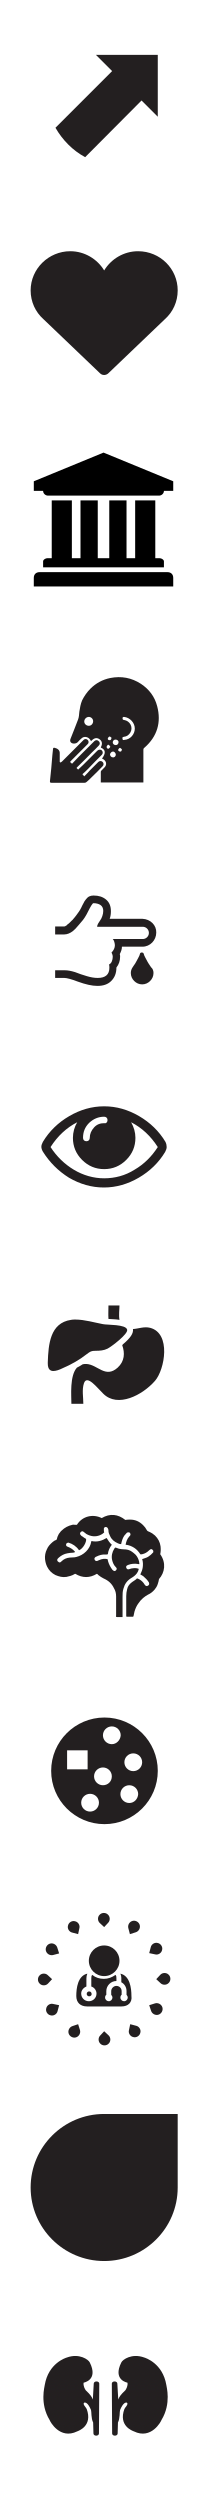
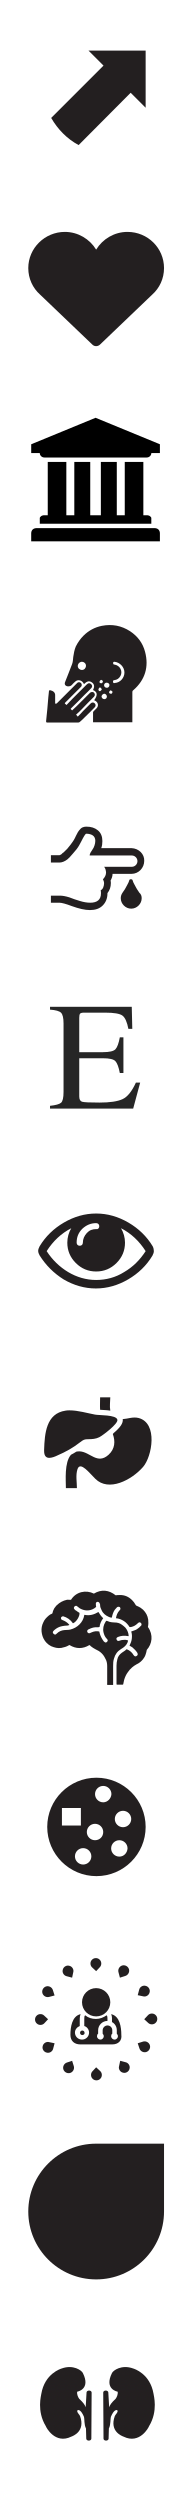
- <svg xmlns="http://www.w3.org/2000/svg" width="68" height="816" viewBox="0 0 68 816">
+ <svg xmlns="http://www.w3.org/2000/svg" width="68" height="884" viewBox="0 0 68 884">
  <svg width="68" height="68" viewBox="-10 -10 68 68" id="arrow" y="0">
    <path d="M41.5 28.1v-20.2h-20.2l5.3 5.3-18.5 18.5c2.3 4 5.6 7.4 9.7 9.6l18.4-18.5 5.3 5.3z" fill="#231F20" />
  </svg>
  <svg width="68" height="68" viewBox="-10 -10 68 68" id="cardiology" y="68">
    <path d="M48 16.8c0-7.067-5.733-12.8-12.933-12.8-4.667 0-8.8 2.533-11.067 6.267-2.267-3.733-6.4-6.267-11.067-6.267-7.067 0-12.933 5.733-12.933 12.8 0 3.733 1.6 7.067 4.133 9.333l18.4 17.6c.4.4.8.667 1.467.667.533 0 1.067-.267 1.333-.533l18.533-17.733c2.533-2.267 4.133-5.6 4.133-9.333" fill="#231F20" />
  </svg>
  <svg width="68" height="68" viewBox="-10 -10 68 68" id="coe" y="136">
    <g transform="translate(1 2)" fill="#000">
      <path d="M45.543 9.092v3.12h-3.032c0 .852-.736 1.562-1.635 1.562h-36.174c-.902 0-1.635-.706-1.635-1.562h-3.032v-3.12l22.756-9.364 22.752 9.364zM45.543 40.617v2.809h-45.512v-2.809c0-1.163.736-1.873 1.937-1.873h41.638c1.201 0 1.937.706 1.937 1.873zM12.457 15.332v18.874h2.817v-18.874h5.634v18.874h3.756v-18.874h5.634v18.874h2.817v-18.874h6.573v18.874h.939c1.145-.143 1.878.563 1.878.993v1.987h-39.436v-1.987c0-.427.736-1.137 1.878-.993h.939v-18.874h6.573z" />
    </g>
  </svg>
  <svg width="68" height="68" viewBox="-10 -10 68 68" id="dermatology" y="204">
    <g transform="translate(6 7)" fill="#231F20">
      <path d="M17.3 26.6c1.3-1.8 1.2-2.9-.4-3.6.5-1 .6-2-.4-2.7-1.1-.8-2-.2-2.8.6-.3-.6-.7-1.1-1.4-1.3-.7-.2-1.3 0-1.8.5-.4.3-.7.7-1 1-.4.5-.9.6-1.5.6-.9-.1-1.3-.7-1-1.5.8-2.1 1.7-4.2 2.5-6.4.3-.8.3-1.6.4-2.5.2-1.3.4-2.5.9-3.7.7-1.4 1.6-2.7 2.7-3.8 1.8-1.8 4-3 6.5-3.5 3.6-.7 6.9-.1 10 1.9 2.7 1.8 4.5 4.2 5.3 7.3 1.4 5.3 0 9.9-4.1 13.5-.3.2-.4.4-.4.8v10.6h-13.9v-3.5c0-.1.1-.3.2-.4l.8-.8c1.2-1 .9-2.5-.6-3.1zm10.7-9.8c0-1.9-1.6-3.6-3.5-3.8-.3 0-.5.1-.5.4 0 .4.1.6.5.6 1.9.3 3 2.3 2.1 4-.5.9-1.2 1.4-2.2 1.5-.5.1-.5.3-.4.7 0 .4.3.4.6.3 1.9-.1 3.4-1.8 3.4-3.7zm-13.6-2.4c0-.8-.7-1.4-1.4-1.4-.8 0-1.5.7-1.5 1.5s.7 1.4 1.5 1.4 1.4-.7 1.4-1.5zm7.4 10.9c0-.5-.5-1-.9-1-.5 0-.9.5-1 .9 0 .5.4 1 .9 1 .6.1 1-.4 1-.9zm-.1-4.9c-.5 0-.9.4-.9.9s.4.9 1 .9c.5 0 .9-.4.9-1 0-.4-.4-.8-1-.8zm-1.3-.6c-.2-.1-.4-.4-.6-.4-.2 0-.5.3-.6.6-.1.3.1.6.6.6.4 0 .5-.2.6-.8zm-.9 2.3h-.3c-.2.2-.4.5-.4.7 0 .4.3.6.6.6.2-.1.5-.4.6-.6 0-.2-.3-.5-.5-.7zm4.3 1.5c-.1-.1-.4-.4-.6-.5-.2 0-.5.3-.6.5-.1.4.1.6.5.7.4.1.6-.1.7-.7z" />
      <path d="M3.8 27.9c.1-.1.2-.2.4-.3l6.8-6.8.4-.4c.4-.3 1-.2 1.3.2.3.3.3 1-.1 1.3l-2.7 2.7-2.8 2.8c-.5.5.2.5.4.9l2.3-2.4 4.9-4.9c.6-.6 1.2-.5 1.7.1.3.5.2.9-.2 1.3-.7.8-1.5 1.5-2.2 2.2-1.6 1.6-3.2 3.3-4.9 4.9 0 0-.1.1-.1.2l.5.5 1.6-1.5 4.1-4.1.6-.6c.4-.4 1.1-.4 1.4-.1.4.4.5 1 0 1.5-1.5 1.5-3 3-4.4 4.5-.6.6-1.2 1.2-1.9 1.8l.6.7c.7-.7 1.3-1.3 1.9-2l2.7-2.7c.4-.4 1-.4 1.4 0 .4.4.4 1 0 1.4-1.1 1.2-2.3 2.3-3.5 3.5-.6.6-1.1 1.1-1.7 1.6-.2.2-.4.3-.7.3h-10.8c-.4 0-.5-.1-.5-.5.3-2.9.6-5.7.8-8.6.1-.6.1-1.2.2-1.9 0-.4.2-.5.6-.4.8.2 1.7.7 1.6 1.9v2.7c.2.1.2.1.3.2z" />
    </g>
  </svg>
  <svg width="68" height="68" viewBox="-10 -10 68 68" id="diabetes" y="272">
    <g transform="translate(8 10)" fill="#231F20">
      <path d="M32.1 25.6c0 1-.4 1.9-1.1 2.6-.7.7-1.6 1.1-2.6 1.1s-1.9-.4-2.6-1.1c-.7-.7-1.1-1.6-1.1-2.6 0-.7.2-1.3.6-1.9l.4-.6c.3-.4.5-.7.7-1.1.2-.3.4-.7.7-1.3.3-.5.5-1 .6-1.4 0-.1.1-.3.2-.3.1-.1.2-.1.4-.1.1 0 .2 0 .4.1.1.1.2.2.2.3.1.4.3.9.6 1.4.3.5.5.9.7 1.3.2.3.4.7.7 1.1.3.4.4.6.4.6.6.5.8 1.2.8 1.9z" />
      <path d="M28.5 7.9h-10.7c.3-.8.4-1.6.4-2.5 0-1.6-.5-2.9-1.6-3.8-1.1-.9-2.4-1.3-4.1-1.3-.5 0-1 .1-1.4.3-.4.2-.8.6-1.1 1-.3.4-.6.8-.8 1.3-.2.4-.5.9-.7 1.4-.3.5-.5 1-.7 1.2-.5.7-1.1 1.6-2 2.6 0 0-.1.2-.3.3l-.4.4-.4.4c-.2.2-.3.3-.5.4-.1.1-.3.2-.4.4l-.5.3c-.2.1-.3.1-.4.1h-2.9v2.6h3c.9 0 1.9-.4 2.8-1.1.4-.3 1.1-1 2-2.1 1-1.1 1.7-2 2.2-2.9.2-.3.4-.7.7-1.3.9-1.8 1.5-2.8 1.8-2.8.9 0 1.7.2 2.3.6.6.4.9 1.1.9 1.9 0 .6-.1 1.1-.3 1.7-.2.6-.4 1-.7 1.4l-.7 1.1c-.2.4-.3.7-.3 1h14.9c1.1 0 2 .9 2 2s-.9 2-2 2h-9.8c.2.2.4.5.5.9.1.4.2.8.2 1.1 0 .9-.4 1.7-1.1 2.4.2.4.4.9.4 1.4 0 .5-.1 1-.3 1.5-.2.5-.5.8-.9 1 .1.4.1.8.1 1.1 0 2.2-1.3 3.3-3.8 3.3-1.1 0-2.3-.2-3.6-.6-1.3-.4-2.6-.8-3.8-1.3-1.3-.4-2.4-.6-3.3-.6h-3.2v2.5h3c.8 0 2.3.4 4.4 1.2 2.5.9 4.6 1.4 6.4 1.4 1.9 0 3.4-.5 4.5-1.6s1.7-2.5 1.7-4.4c.8-1 1.2-2.2 1.2-3.5 0-.3 0-.6-.1-.9.4-.8.7-1.5.7-2.4h6.7c2.5 0 4.5-2.1 4.5-4.6.1-2.4-1.9-4.4-4.5-4.5z" />
    </g>
  </svg>
-   <svg width="68" height="68" viewBox="-10 -10 68 68" id="eyecare" y="340">
+   <svg width="68" height="68" viewBox="-10 -10 68 68" id="elsevier-author" y="340">
+     <path d="M7.687 41.017c2.001-.213 3.299-.571 3.892-1.076.593-.505.89-1.784.89-3.839v-24.204c0-1.931-.292-3.193-.877-3.786s-1.886-.961-3.906-1.103v-1.01h28.906l.186 7.811h-1.382c-.461-2.409-1.151-3.968-2.072-4.676-.921-.708-2.976-1.063-6.164-1.063h-7.386c-.797 0-1.289.128-1.475.385-.186.257-.279.739-.279 1.448v12.142h8.369c2.32 0 3.799-.345 4.437-1.036.638-.691 1.151-2.09 1.541-4.198h1.275v12.593h-1.275c-.407-2.108-.93-3.503-1.568-4.185-.638-.682-2.108-1.023-4.41-1.023h-8.369v13.47c0 1.08.341 1.718 1.023 1.913.682.195 2.723.292 6.124.292 3.684 0 6.403-.403 8.156-1.209 1.754-.806 3.33-2.759 4.729-5.858h1.514l-2.471 9.193h-29.411v-.983z" fill="#262626" />
+   </svg>
+   <svg width="68" height="68" viewBox="-10 -10 68 68" id="eyecare" y="408">
    <path d="M44.4 24.4c0 .5-.2 1-.5 1.6-2.1 3.5-5 6.3-8.6 8.4-3.6 2.1-7.4 3.2-11.4 3.2s-7.8-1.1-11.4-3.2c-3.5-2.2-6.3-5-8.5-8.5-.3-.5-.5-1.1-.5-1.6s.2-1 .5-1.6c2.1-3.5 5-6.3 8.6-8.4 3.6-2.1 7.4-3.2 11.4-3.2s7.8 1.1 11.4 3.2c3.6 2.1 6.5 4.9 8.6 8.4.3.6.4 1.2.4 1.7zm-2.9 0c-2.3-3.6-5.2-6.3-8.7-8.1.9 1.6 1.4 3.3 1.4 5.1 0 2.8-1 5.2-3 7.2s-4.4 3-7.2 3-5.2-1-7.2-3-3-4.4-3-7.2c0-1.8.5-3.6 1.4-5.1-3.5 1.8-6.4 4.5-8.7 8.1 2 3.1 4.6 5.6 7.6 7.4 3 1.8 6.4 2.8 9.9 2.8s6.9-.9 9.9-2.8c3.1-1.8 5.6-4.3 7.6-7.4zm-16.7-8c.2-.2.3-.5.3-.8 0-.3-.1-.6-.3-.8-.2-.2-.5-.3-.8-.3-1.9 0-3.5.7-4.9 2-1.4 1.4-2 3-2 4.9 0 .3.1.6.3.8.2.2.5.3.8.3.3 0 .6-.1.8-.3.2-.2.3-.5.3-.8 0-1.3.5-2.4 1.4-3.4.9-1 2-1.4 3.4-1.4.2.1.5 0 .7-.2z" fill="#231F20" />
  </svg>
-   <svg width="68" height="68" viewBox="-10 -10 68 68" id="gastroenterology" y="408">
+   <svg width="68" height="68" viewBox="-10 -10 68 68" id="gastroenterology" y="476">
    <g transform="translate(6 8)" fill="#231F20">
      <path d="M15.2 14.9c1.4 0 2.7-.1 3.9-.7 1.2-.6 6.8-4.8 6.4-6.2-.4-1.8-6.6-1.5-7.9-1.8-2.7-.5-6-1.5-9-1.5-.5 0-1 0-1.4.1-6.9 1-7.4 8.1-7.6 13.8v-.2.7c0 1.8.8 2.4 1.8 2.4.9 0 2-.4 3-.9 2.8-1.2 5.5-2.7 7.9-4.6 1.2-.9 1.5-1.1 2.9-1.1z" />
      <path d="M23 .1h-3.6c0 1.4-.1 2.9 0 4.4 1.2.1 2.5.1 3.6.3-.3-1.6 0-3.4 0-4.7z" />
      <path d="M33 7.4c-2-.5-3.8.3-5.6.4.2 1.4-.8 2.9-3.3 5l-.2.3c.9 2.5.8 5.2-1.5 7.3-4 3.6-6.5-1-10.2-1.2-.4 0-.8 0-1.2.1-.6.4-1.3.8-1.9 1.1-2.4 2.7-1.8 9.1-1.8 11.8h3.9c0-2.1-.5-4.6.2-6.7 1-3 4.4 1.6 6.3 3.4 4.7 4.7 12.8.5 16.9-4.2 3.2-3.7 5.3-15.5-1.6-17.3z" />
    </g>
  </svg>
-   <svg width="68" height="68" viewBox="-10 -10 68 68" id="neurology" y="476">
+   <svg width="68" height="68" viewBox="-10 -10 68 68" id="neurology" y="544">
    <path d="M30.9 10.1c.5-.1 1-.1 1.6-.1 1.6 0 3 .6 4.2 1.8.5.5.9 1 1.2 1.6.1.2.2.3.4.4.5.2.9.4 1.4.7l.9.7c1 1 1.6 2.1 1.8 3.5.1.9.1 1.7-.1 2.6 2 2.8 1.5 6-.4 8.1-.1.5-.2 1.1-.4 1.6-.2.7-.6 1.3-1 1.8-.6.7-1.3 1.3-2.2 1.7-.6.3-1.1.7-1.6 1.1-.6.5-1.1 1.1-1.5 1.7-.6.8-1 1.7-1.3 2.7-.1.4-.2.9-.3 1.4 0 .1 0 .2-.2.3h-2.1c-.1-.1-.1-.2-.1-.3v-6.4c0-.8.1-1.5.3-2.3.2-1 .8-1.7 1.6-2.3.5-.4 1.2-.7 1.6-1.2.3 0 .5.2.8.3.7.4 1.3 1 1.7 1.7.2.3.4.5.8.5.5-.2.7-.4.7-.8 0-.1-.1-.2-.1-.4-.5-.8-1.1-1.4-1.8-2-.3-.2-.6-.4-1-.6.4-.8.7-1.6.8-2.4.1-.9.1-1.7-.2-2.6.7-.3 1.4-.4 2-.8.6-.4 1.1-.8 1.6-1.4.1-.2 0-.4 0-.6-.4-.6-.8-.6-1.3-.1-.7.7-1.4 1.1-2.3 1.3-.2 0-.4.1-.6 0-.5-.8-1.2-1.6-2-2.1s-1.7-.9-2.8-1c.2-1.1.5-1.9 1.2-2.7l.2-.2c.3-.3.2-.7 0-1-.3-.2-.7-.2-1 0l-.8.9c-.5.7-.8 1.6-1 2.5 0 .1 0 .2-.1.3-.4 0-.7-.1-1.1-.3-1.1-.5-2-1.2-2.5-2.4-.3-.6-.5-1.1-.5-1.7 0-.2 0-.3-.1-.5-.1-.4-.4-.7-.8-.7s-.7.4-.6.8c0 .3 0 .7.1 1-.4.4-.9.7-1.4.9-1.5.6-3 .4-4.4-.4l-.9-.7c-.1-.1-.3-.2-.4-.2-.2 0-.3.1-.5.2-.3.3-.4.7-.1 1 .2.2.3.4.6.5.4.3.8.6 1.2.8.2 1-1 3.2-2.3 3.7-.9-1.3-2.1-2.1-3.5-2.5-.4.1-.4.1-.7.4-.1.6 0 .8.6 1 .8.3 1.6.8 2.2 1.5 0 0 .1.1.1.2-.2.1-.5.2-.7.2-.6 0-1.2.1-1.8.2-1.1.2-2 .7-2.8 1.4l-.2.2c-.5.4-.4 1 .2 1.3.1 0 .1 0 .2.1.3 0 .5-.2.7-.4.7-.7 1.6-1.1 2.6-1.2.7-.1 1.5 0 2.2-.2 1.2-.3 2.3-.9 3.2-1.8.9-.9 1.5-2 1.7-3.3 0 0 0-.1.1-.1 1.8.4 3.4-.1 4.9-1 .5.8 1 1.6 1.7 2.2-.7.9-1.2 2-1.3 3.1-.3.1-.5.1-.7.1-1.1-.1-2.1.2-3.1.7 0 0-.1 0-.2.1-.3.2-.5.5-.3.9.1.3.5.5.8.4l.7-.3c.9-.4 1.8-.5 2.7-.3.1.2.1.5.2.8.3 1 .8 1.9 1.4 2.7.2.2.4.3.6.4.4 0 .7-.3.8-.7 0-.3-.2-.5-.4-.7-.6-.6-.9-1.4-1.1-2.2-.3-1.3 0-2.6.7-3.7.1-.2.2-.3.4-.4l1.1.4c.5.1 1 .2 1.6.2 1 0 1.9.2 2.7.8.4.3.8.6 1.2 1 .6.7.9 1.4 1.1 2.2l.1.8c-.1.1-.3 0-.4 0-1.1-.2-2.3-.1-3.3.3l-.4.2c-.3.3-.3.5-.1.9.2.3.4.4.8.3.4-.1.8-.3 1.2-.3.6-.1 1.2-.1 1.8.1l.2.1c-.1.5-.3 1-.6 1.4-.5.7-1.2 1.2-1.9 1.6-1.3.8-2.1 1.9-2.5 3.4-.3.9-.3 1.8-.3 2.7v6.6h-1.8c-.1 0-.2 0-.3-.1-.1-.1 0-.3 0-.5v-6.1c0-1-.2-1.9-.7-2.7-.7-1.5-1.8-2.5-3.4-3.2-.6-.3-1.2-.7-1.7-1.1-.1-.1-.2-.3-.5-.4-2.3 1.4-4.7 1.4-7 0-.1 0-.2 0-.3.1-.8.5-1.7.7-2.6.9-1.3.2-2.4-.1-3.6-.6-1.2-.6-2.1-1.5-2.7-2.7-.4-.8-.6-1.6-.7-2.5-.1-1.1.1-2.2.6-3.2.4-1 1.1-1.7 1.9-2.4.3-.2.6-.5 1-.6.2-.1.4-.2.4-.5.1-.4.2-.8.4-1.1.1-.3.3-.6.5-.8.2-.2.3-.5.6-.7 1-1 2.2-1.6 3.5-1.9.3-.1.6 0 1 0h.5c1.8-2.9 5.3-3.6 8.1-2.2 2.7-1.6 5.3-1.3 7.7.6z" fill="#231F20" />
  </svg>
-   <svg width="68" height="68" viewBox="-10 -10 68 68" id="oncology" y="544">
+   <svg width="68" height="68" viewBox="-10 -10 68 68" id="oncology" y="612">
    <path d="M24.1 6.6c-9.6 0-17.4 7.8-17.4 17.4 0 9.6 7.8 17.4 17.4 17.4 9.6 0 17.4-7.8 17.4-17.4 0-9.6-7.8-17.4-17.4-17.4zm-12.2 10.7h6.7v6.2h-6.7v-6.2zm7.5 20c-1.6 0-2.9-1.3-2.9-2.9 0-1.6 1.3-2.9 2.9-2.9 1.6 0 2.9 1.3 2.9 2.9 0 1.6-1.3 2.9-2.9 2.9zm4.2-8.6c-1.6 0-2.9-1.3-2.9-2.9 0-1.6 1.3-2.9 2.9-2.9 1.6 0 2.9 1.3 2.9 2.9 0 1.7-1.3 2.9-2.9 2.9zm2.9-13.4c-1.6 0-2.9-1.3-2.9-2.9 0-1.6 1.3-2.9 2.9-2.9 1.6 0 2.9 1.3 2.9 2.9-.1 1.6-1.4 2.9-2.9 2.9zm5.7 19.2c-1.6 0-2.9-1.3-2.9-2.9 0-1.6 1.3-2.9 2.9-2.9 1.6 0 2.9 1.3 2.9 2.9-.1 1.6-1.3 2.9-2.9 2.9zm1.3-10.4c-1.6 0-2.9-1.3-2.9-2.9 0-1.6 1.3-2.9 2.9-2.9 1.6 0 2.9 1.3 2.9 2.9 0 1.6-1.3 2.9-2.9 2.9z" fill="#231F20" />
  </svg>
-   <svg width="68" height="68" viewBox="-10 -10 68 68" id="primarycare" y="612">
+   <svg width="68" height="68" viewBox="-10 -10 68 68" id="primarycare" y="680">
    <g transform="translate(2 2)" fill="#231F20">
      <g>
-         <path d="M29.9 5.4c-.3-1 .3-2.1 1.3-2.4 1-.3 2.1.3 2.4 1.3.3 1-.3 2.1-1.3 2.4l-1.9.6-.5-1.9zM20.6 3.7c-.8-.7-.8-2-.1-2.7.7-.8 2-.8 2.7-.1.8.7.8 2 .1 2.7l-1.3 1.4-1.4-1.3zM11.6 6.8c-1-.2-1.7-1.3-1.4-2.3.2-1 1.3-1.7 2.3-1.4 1 .2 1.7 1.3 1.4 2.3l-.4 1.9-1.9-.5zM5.4 14.1c-1 .3-2.1-.3-2.4-1.3-.3-1 .3-2.1 1.3-2.4 1-.3 2.1.3 2.4 1.3l.6 1.9-1.9.5zM3.7 23.4c-.7.8-2 .8-2.7.1-.8-.7-.8-2-.1-2.7.7-.8 2-.8 2.7-.1l1.4 1.3-1.3 1.4zM6.8 32.4c-.2 1-1.3 1.7-2.3 1.4-1-.2-1.7-1.3-1.4-2.3.2-1 1.3-1.7 2.3-1.4l1.9.4-.5 1.9zM14.1 38.6c.3 1-.3 2.1-1.3 2.4-1 .3-2.1-.3-2.4-1.3-.3-1 .3-2.1 1.3-2.4l1.8-.6.6 1.9zM23.4 40.3c.8.7.8 2 .1 2.7-.7.8-2 .8-2.7.1-.8-.7-.8-2-.1-2.7l1.3-1.4 1.4 1.3zM32.4 37.2c1 .2 1.7 1.3 1.4 2.3-.2 1-1.3 1.7-2.3 1.4-1-.2-1.7-1.3-1.4-2.3l.4-1.9 1.9.5zM38.6 29.9c1-.3 2.1.3 2.4 1.3.3 1-.3 2.1-1.3 2.4-1 .3-2.1-.3-2.4-1.3l-.6-1.8 1.9-.6zM40.3 20.6c.7-.8 2-.8 2.7-.1.8.7.8 2 .1 2.7-.7.8-2 .8-2.7.1l-1.4-1.3 1.3-1.4zM37.2 11.6c.2-1 1.3-1.7 2.3-1.4 1 .2 1.7 1.3 1.4 2.3-.2 1-1.3 1.7-2.3 1.4l-1.9-.4.5-1.9zM29.9 5.4c-.3-1 .3-2.1 1.3-2.4 1-.3 2.1.3 2.4 1.3.3 1-.3 2.1-1.3 2.4l-1.9.6-.5-1.9zM20.6 3.7c-.8-.7-.8-2-.1-2.7.7-.8 2-.8 2.7-.1.8.7.8 2 .1 2.7l-1.3 1.4-1.4-1.3zM11.6 6.8c-1-.2-1.7-1.3-1.4-2.3.2-1 1.3-1.7 2.3-1.4 1 .2 1.7 1.3 1.4 2.3l-.4 1.9-1.9-.5zM5.4 14.1c-1 .3-2.1-.3-2.4-1.3-.3-1 .3-2.1 1.3-2.4 1-.3 2.1.3 2.4 1.3l.6 1.9-1.9.5zM3.7 23.4c-.7.8-2 .8-2.7.1-.8-.7-.8-2-.1-2.7.7-.8 2-.8 2.7-.1l1.4 1.3-1.3 1.4zM6.8 32.4c-.2 1-1.3 1.7-2.3 1.4-1-.2-1.7-1.3-1.4-2.3.2-1 1.3-1.7 2.3-1.4l1.9.4-.5 1.9zM14.1 38.6c.3 1-.3 2.1-1.3 2.4-1 .3-2.1-.3-2.4-1.3-.3-1 .3-2.1 1.3-2.4l1.8-.6.6 1.9zM23.4 40.3c.8.7.8 2 .1 2.7-.7.8-2 .8-2.7.1-.8-.7-.8-2-.1-2.7l1.3-1.4 1.4 1.3zM32.4 37.2c1 .2 1.7 1.3 1.4 2.3-.2 1-1.3 1.7-2.3 1.4-1-.2-1.7-1.3-1.4-2.3l.4-1.9 1.9.5z" id="jShape" />
+         <path d="M29.9 5.4c-.3-1 .3-2.1 1.3-2.4 1-.3 2.1.3 2.4 1.3.3 1-.3 2.1-1.3 2.4l-1.9.6-.5-1.9zM20.6 3.7c-.8-.7-.8-2-.1-2.7.7-.8 2-.8 2.7-.1.8.7.8 2 .1 2.7l-1.3 1.4-1.4-1.3zM11.6 6.8c-1-.2-1.7-1.3-1.4-2.3.2-1 1.3-1.7 2.3-1.4 1 .2 1.7 1.3 1.4 2.3l-.4 1.9-1.9-.5zM5.4 14.1c-1 .3-2.1-.3-2.4-1.3-.3-1 .3-2.1 1.3-2.4 1-.3 2.1.3 2.4 1.3l.6 1.9-1.9.5zM3.7 23.4c-.7.8-2 .8-2.7.1-.8-.7-.8-2-.1-2.7.7-.8 2-.8 2.7-.1l1.4 1.3-1.3 1.4zM6.8 32.4c-.2 1-1.3 1.7-2.3 1.4-1-.2-1.7-1.3-1.4-2.3.2-1 1.3-1.7 2.3-1.4l1.9.4-.5 1.9zM14.1 38.6c.3 1-.3 2.1-1.3 2.4-1 .3-2.1-.3-2.4-1.3-.3-1 .3-2.1 1.3-2.4l1.8-.6.6 1.9zM23.4 40.3c.8.7.8 2 .1 2.7-.7.8-2 .8-2.7.1-.8-.7-.8-2-.1-2.7l1.3-1.4 1.4 1.3zM32.4 37.2c1 .2 1.7 1.3 1.4 2.3-.2 1-1.3 1.7-2.3 1.4-1-.2-1.7-1.3-1.4-2.3l.4-1.9 1.9.5zM38.6 29.9c1-.3 2.1.3 2.4 1.3.3 1-.3 2.1-1.3 2.4-1 .3-2.1-.3-2.4-1.3l-.6-1.8 1.9-.6zM40.3 20.6c.7-.8 2-.8 2.7-.1.8.7.8 2 .1 2.7-.7.8-2 .8-2.7.1l-1.4-1.3 1.3-1.4zM37.2 11.6c.2-1 1.3-1.7 2.3-1.4 1 .2 1.7 1.3 1.4 2.3-.2 1-1.3 1.7-2.3 1.4l-1.9-.4.5-1.9zM29.9 5.4c-.3-1 .3-2.1 1.3-2.4 1-.3 2.1.3 2.4 1.3.3 1-.3 2.1-1.3 2.4l-1.9.6-.5-1.9zM20.6 3.7c-.8-.7-.8-2-.1-2.7.7-.8 2-.8 2.7-.1.8.7.8 2 .1 2.7l-1.3 1.4-1.4-1.3zM11.6 6.8c-1-.2-1.7-1.3-1.4-2.3.2-1 1.3-1.7 2.3-1.4 1 .2 1.7 1.3 1.4 2.3l-.4 1.9-1.9-.5zM5.4 14.1c-1 .3-2.1-.3-2.4-1.3-.3-1 .3-2.1 1.3-2.4 1-.3 2.1.3 2.4 1.3l.6 1.9-1.9.5zM3.7 23.4c-.7.8-2 .8-2.7.1-.8-.7-.8-2-.1-2.7.7-.8 2-.8 2.7-.1l1.4 1.3-1.3 1.4zM6.8 32.4c-.2 1-1.3 1.7-2.3 1.4-1-.2-1.7-1.3-1.4-2.3.2-1 1.3-1.7 2.3-1.4l1.9.4-.5 1.9zM14.1 38.6c.3 1-.3 2.1-1.3 2.4-1 .3-2.1-.3-2.4-1.3-.3-1 .3-2.1 1.3-2.4l1.8-.6.6 1.9zM23.4 40.3c.8.7.8 2 .1 2.7-.7.8-2 .8-2.7.1-.8-.7-.8-2-.1-2.7l1.3-1.4 1.4 1.3zM32.4 37.2c1 .2 1.7 1.3 1.4 2.3-.2 1-1.3 1.7-2.3 1.4-1-.2-1.7-1.3-1.4-2.3l.4-1.9 1.9.5z" id="kShape" />
      </g>
      <g transform="translate(13 11)">
        <path d="M14.7 19.9h-11.3c-2.1 0-3.5-1.2-3.5-3.4 0-2.6.5-6.6 3.6-7.3-.2.5-.3 1-.3 1.6v2.6c-1 .4-1.7 1.3-1.7 2.3 0 1.4 1.1 2.5 2.5 2.5s2.5-1.1 2.5-2.5c0-1-.7-2-1.7-2.3v-2.6c0-.4 0-.9.3-1.2 1.1.9 2.4 1.3 3.8 1.3s2.7-.5 3.8-1.3c.3.3.3.8.3 1.2v.8c-1.8 0-3.3 1.5-3.3 3.3v1.2c-.3.2-.4.6-.4.9 0 .7.6 1.2 1.2 1.2.7 0 1.2-.6 1.2-1.2 0-.3-.2-.7-.4-.9v-1.2c0-.9.8-1.7 1.7-1.7.9 0 1.7.7 1.7 1.7v1.2c-.3.2-.4.6-.4.9 0 .7.6 1.2 1.2 1.2.7 0 1.2-.6 1.2-1.2 0-.3-.2-.7-.4-.9v-1.2c0-1.2-.6-2.3-1.7-2.9 0-.9.1-2-.3-2.8 3.1.7 3.6 4.7 3.6 7.3.3 2.1-1.1 3.4-3.2 3.4zM4.1 16.6c-.5 0-.8-.4-.8-.8 0-.5.4-.8.8-.8.5 0 .8.4.8.8.1.4-.3.8-.8.8z" />
        <circle cx="9" cy="5" r="5" />
      </g>
    </g>
  </svg>
-   <svg width="68" height="68" viewBox="-10 -10 68 68" id="teardrop" y="680">
+   <svg width="68" height="68" viewBox="-10 -10 68 68" id="teardrop" y="748">
    <path d="M48 24c0 13.248-10.752 24-24 24s-24-10.752-24-24 10.752-24 24-24h24v24z" fill="#231F20" />
  </svg>
-   <svg width="68" height="68" viewBox="-10 -10 68 68" id="urology" y="748">
+   <svg width="68" height="68" viewBox="-10 -10 68 68" id="urology" y="816">
    <g transform="translate(4 11)" fill="#231F20">
      <path d="M18.4 9c0-.4-.4-.7-.9-.7s-.9.3-.9.7l-.3 5.2c-.3-.8-.7-1.5-2.3-3-.3-.4-.9-1.5-.7-2.5 0 0 4.9-.8 2-6.6-.4-.9-3.4-3.1-7.5-1.6-.3.1-6 1.8-7.2 9 0 .4-1.7 6 1.6 11.4.1.4 3.3 6.5 9 3.7.5-.2 5.1-1.8 3.1-7.3-.1-.4-1.5-1.6-.8-2.1.3 0 1.1-.2 2.2 2.4.2.5 0 2.8.7 4.1 0 .1.1 3.6.1 3.6 0 .4.4.7.9.7s.9-.3.9-.7l.1-16.3z" />
      <path d="M22.5 9c0-.4.4-.7.9-.7s.9.3.9.7l.3 5.2c.3-.8.7-1.5 2.3-3 .3-.4.9-1.5.7-2.5 0 0-4.9-.8-2-6.6.4-.9 3.4-3.1 7.5-1.6.3.1 6 1.8 7.2 9 0 .4 1.7 6-1.6 11.4-.1.4-3.3 6.5-9 3.7-.5-.2-5.1-1.8-3.1-7.3.1-.4 1.5-1.6.8-2.1-.3 0-1.1-.2-2.2 2.4-.2.5 0 2.8-.7 4.1 0 .1-.1 3.6-.1 3.6 0 .4-.4.7-.9.7s-.9-.3-.9-.7l-.1-16.3z" />
    </g>
  </svg>
</svg>
